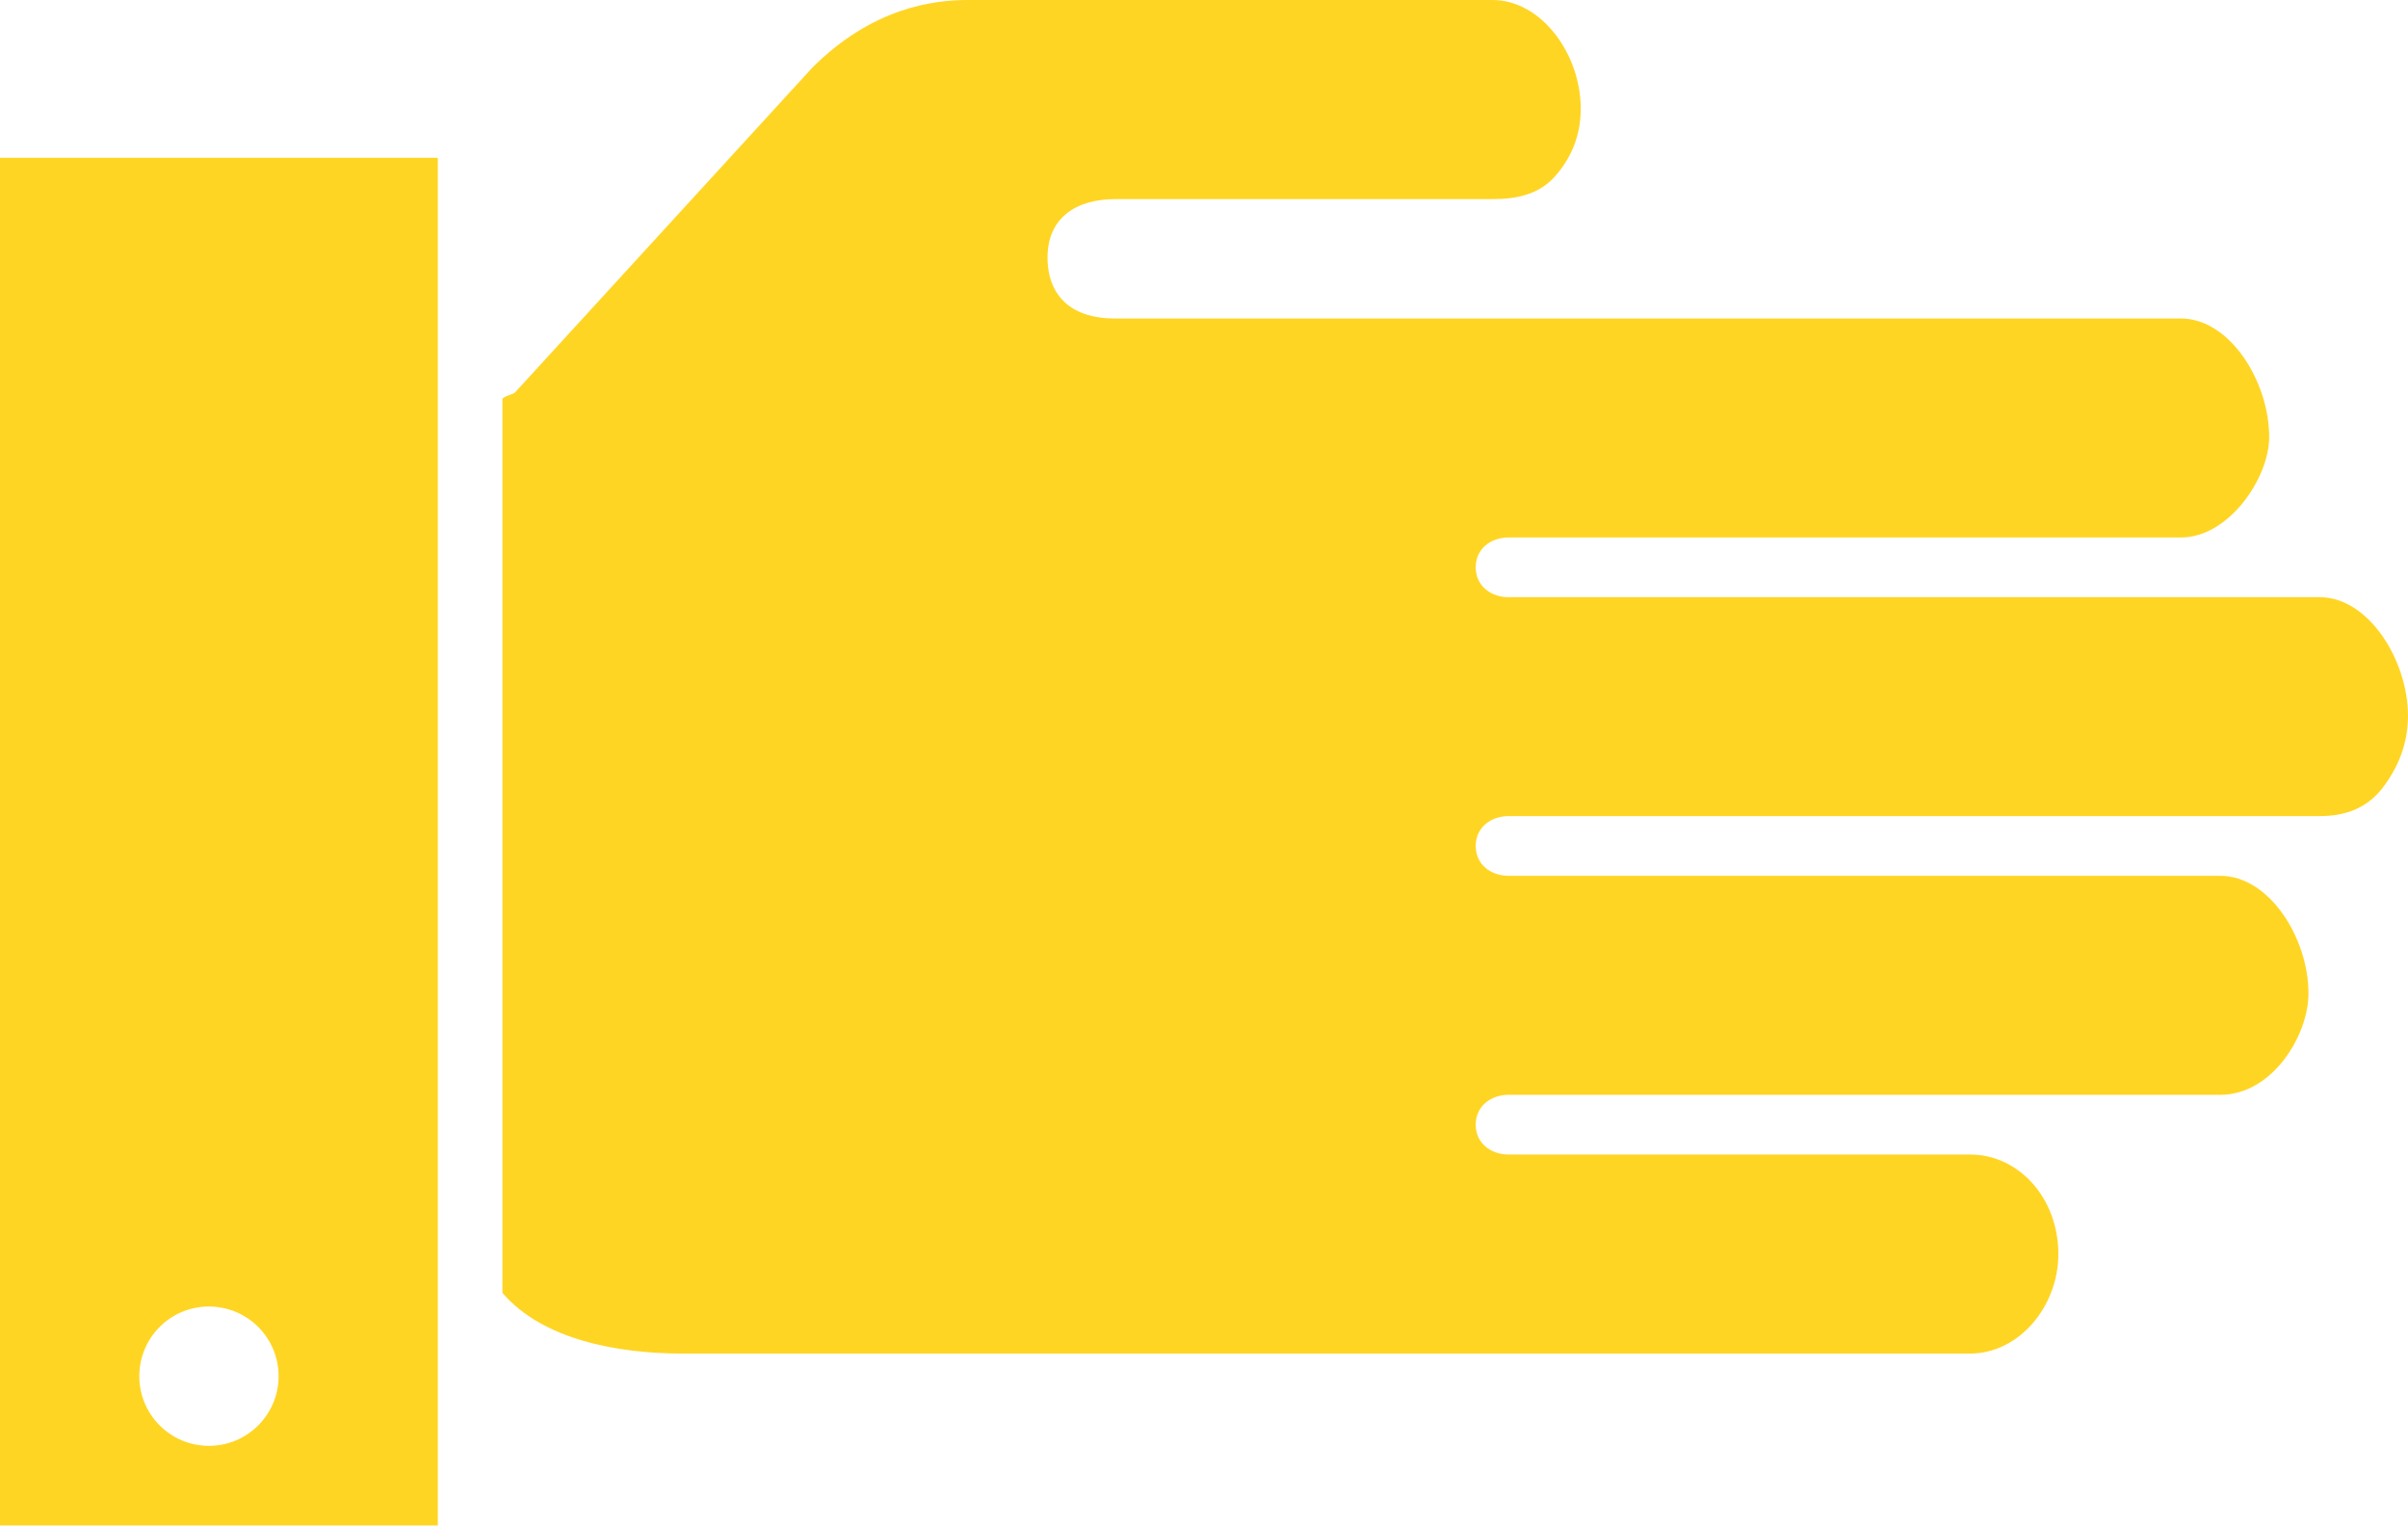
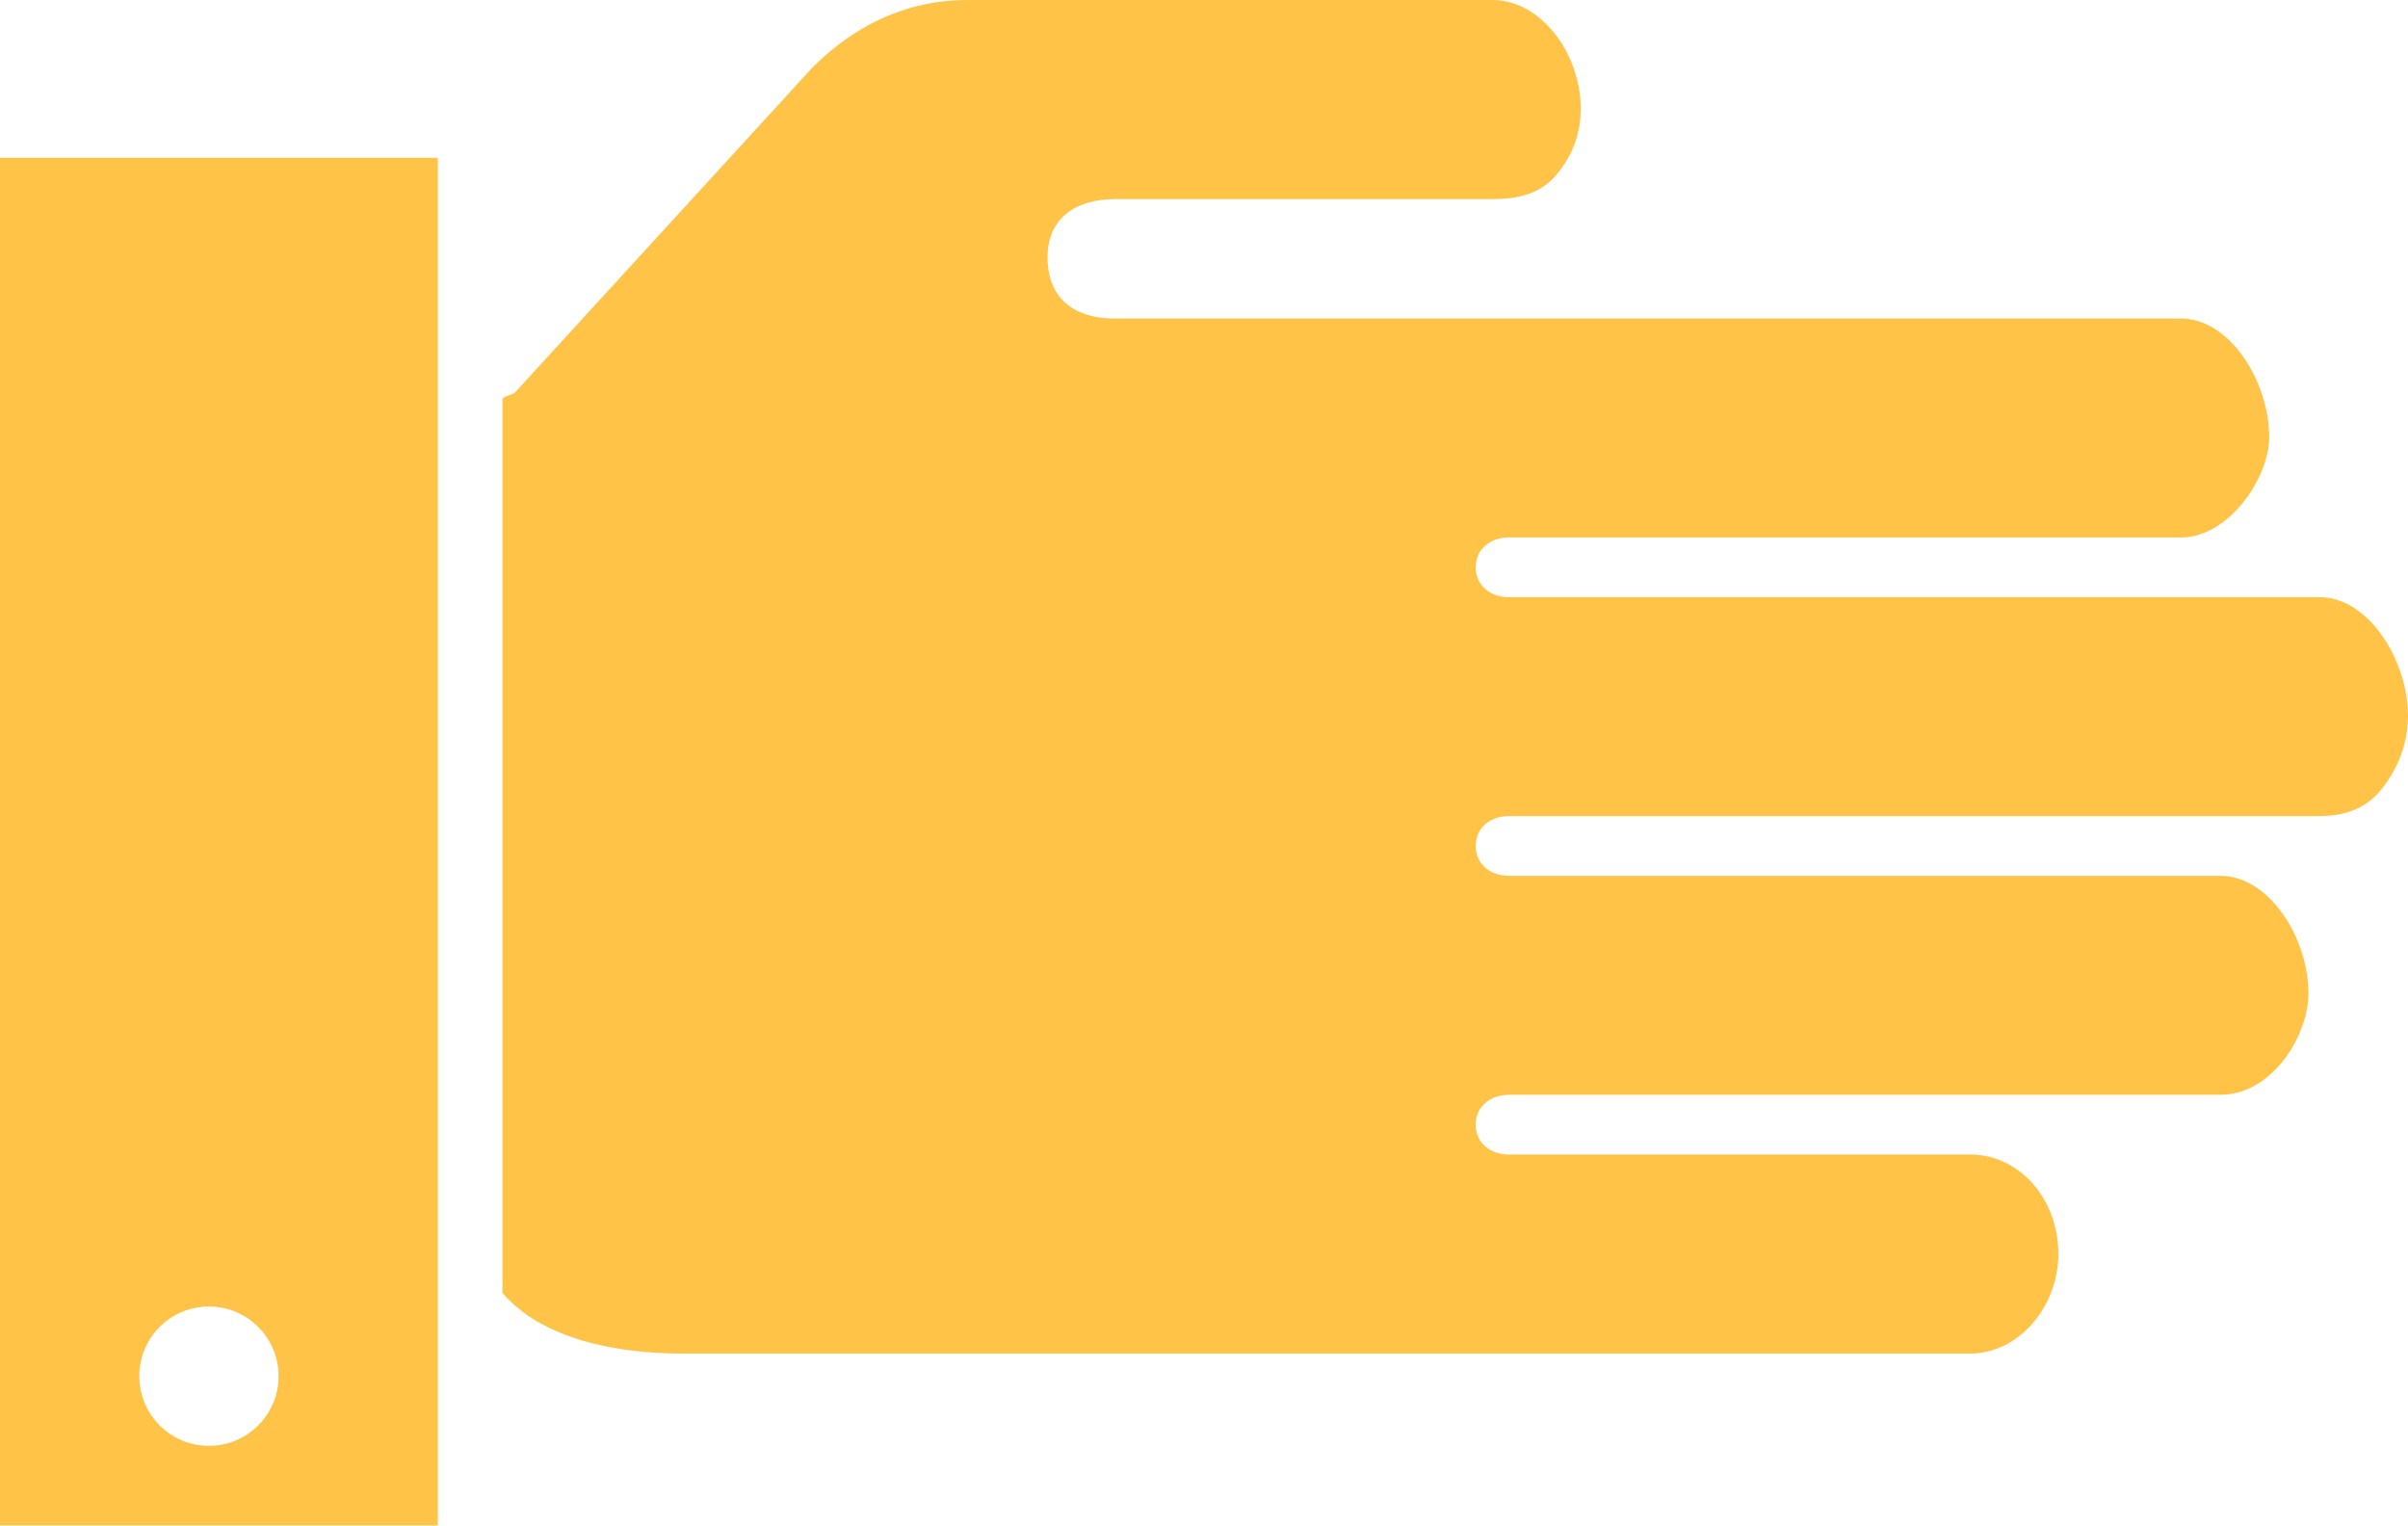
<svg xmlns="http://www.w3.org/2000/svg" version="1.1" id="Capa_1" x="0px" y="0px" width="140.866px" height="89.222px" viewBox="0 0 140.866 89.222" enable-background="new 0 0 140.866 89.222" xml:space="preserve">
-   <g>
-     <g>
-       <path fill="#FFD523" d="M25.613,9.23H0v79.991h25.613V9.23z M12.223,76.417c2.25,0,4.074,1.821,4.074,4.073    c0,2.249-1.823,4.074-4.074,4.074c-2.251,0-4.074-1.824-4.074-4.074C8.149,78.238,9.972,76.413,12.223,76.417z" />
+   <defs id="defs15" />
+   <g id="g3">
+     <g id="g5">
+       <path fill="#FFD523" d="M25.613,9.23H0v79.991h25.613V9.23z M12.223,76.417c2.25,0,4.074,1.821,4.074,4.073    c0,2.249-1.823,4.074-4.074,4.074c-2.251,0-4.074-1.824-4.074-4.074C8.149,78.238,9.972,76.413,12.223,76.417z" id="path7" style="fill:#ffc348;fill-opacity:1" />
    </g>
-     <g>
-       <path fill="#FFD523" d="M87.313,0H56.6c-2.049,0-5.595,0.473-9.088,3.965L30.129,22.951c-0.11,0.112-0.737,0.248-0.737,0.395    v52.273c2.326,2.716,6.685,3.548,10.522,3.548h75.339c2.848,0,5.159-2.748,5.159-5.822c0-3.263-2.308-5.819-5.159-5.819H88.264    c-1.072,0-1.936-0.676-1.936-1.746s0.863-1.747,1.936-1.747h41.625c3.049,0,5.155-3.492,5.155-5.923    c0-3.264-2.306-6.885-5.155-6.885H88.264c-1.074,0-1.936-0.676-1.936-1.746c0-1.068,0.861-1.747,1.936-1.747h47.444    c1.417,0,2.709-0.419,3.647-1.617c0.929-1.2,1.51-2.618,1.51-4.243c0-3.258-2.308-6.943-5.157-6.943H88.264    c-1.072,0-1.936-0.677-1.936-1.748c0-1.07,0.863-1.746,1.936-1.746h39.325c2.801,0,5.157-3.49,5.157-5.865    c0-3.263-2.31-6.941-5.157-6.941H65.193c-2.328,0-3.913-1.164-3.913-3.573c0-2.247,1.585-3.411,3.97-3.411c0.206,0,0.45,0,0.642,0    h21.421c1.418,0,2.709-0.269,3.65-1.326c0.926-1.045,1.509-2.357,1.509-3.956C92.472,3.149,90.163,0.002,87.313,0z" />
+     <g id="g9">
+       <path fill="#FFD523" d="M87.313,0H56.6c-2.049,0-5.595,0.473-9.088,3.965L30.129,22.951c-0.11,0.112-0.737,0.248-0.737,0.395    v52.273c2.326,2.716,6.685,3.548,10.522,3.548h75.339c2.848,0,5.159-2.748,5.159-5.822c0-3.263-2.308-5.819-5.159-5.819H88.264    c-1.072,0-1.936-0.676-1.936-1.746s0.863-1.747,1.936-1.747h41.625c3.049,0,5.155-3.492,5.155-5.923    c0-3.264-2.306-6.885-5.155-6.885H88.264c-1.074,0-1.936-0.676-1.936-1.746c0-1.068,0.861-1.747,1.936-1.747h47.444    c1.417,0,2.709-0.419,3.647-1.617c0.929-1.2,1.51-2.618,1.51-4.243c0-3.258-2.308-6.943-5.157-6.943H88.264    c-1.072,0-1.936-0.677-1.936-1.748c0-1.07,0.863-1.746,1.936-1.746h39.325c2.801,0,5.157-3.49,5.157-5.865    c0-3.263-2.31-6.941-5.157-6.941H65.193c-2.328,0-3.913-1.164-3.913-3.573c0-2.247,1.585-3.411,3.97-3.411c0.206,0,0.45,0,0.642,0    h21.421c1.418,0,2.709-0.269,3.65-1.326c0.926-1.045,1.509-2.357,1.509-3.956C92.472,3.149,90.163,0.002,87.313,0z" id="path11" style="fill:#ffc348;fill-opacity:1" />
    </g>
  </g>
</svg>
